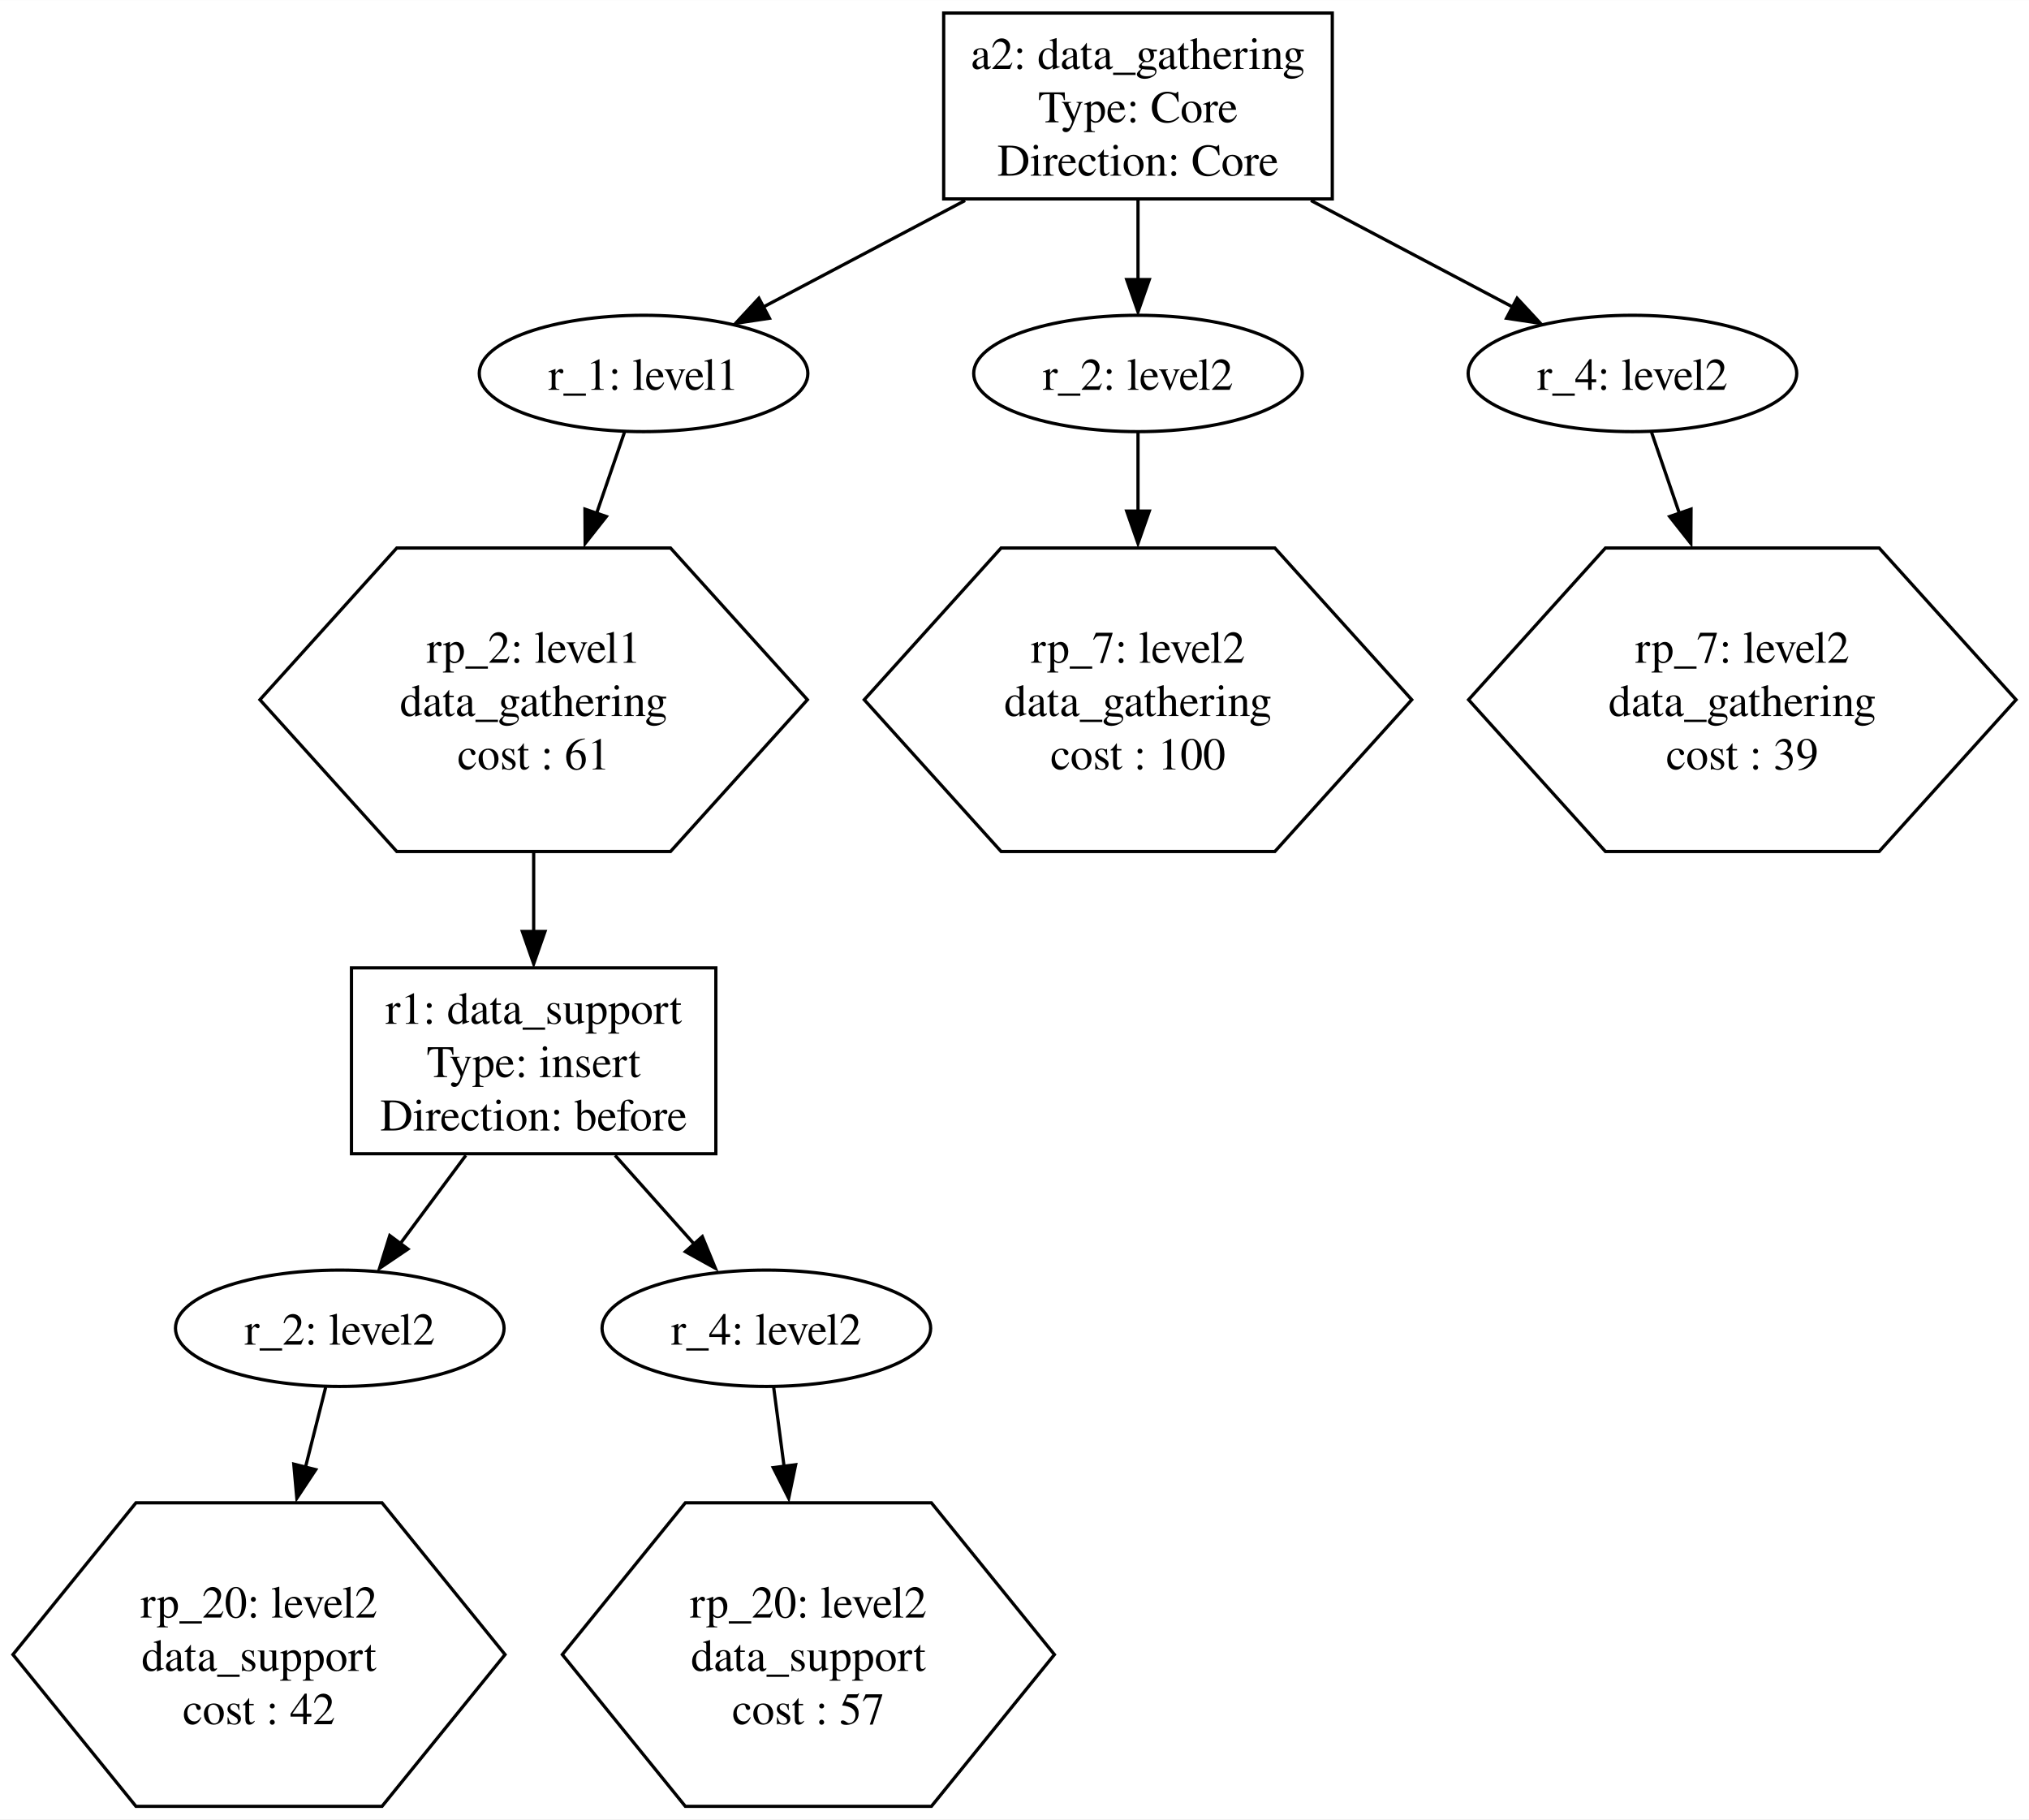
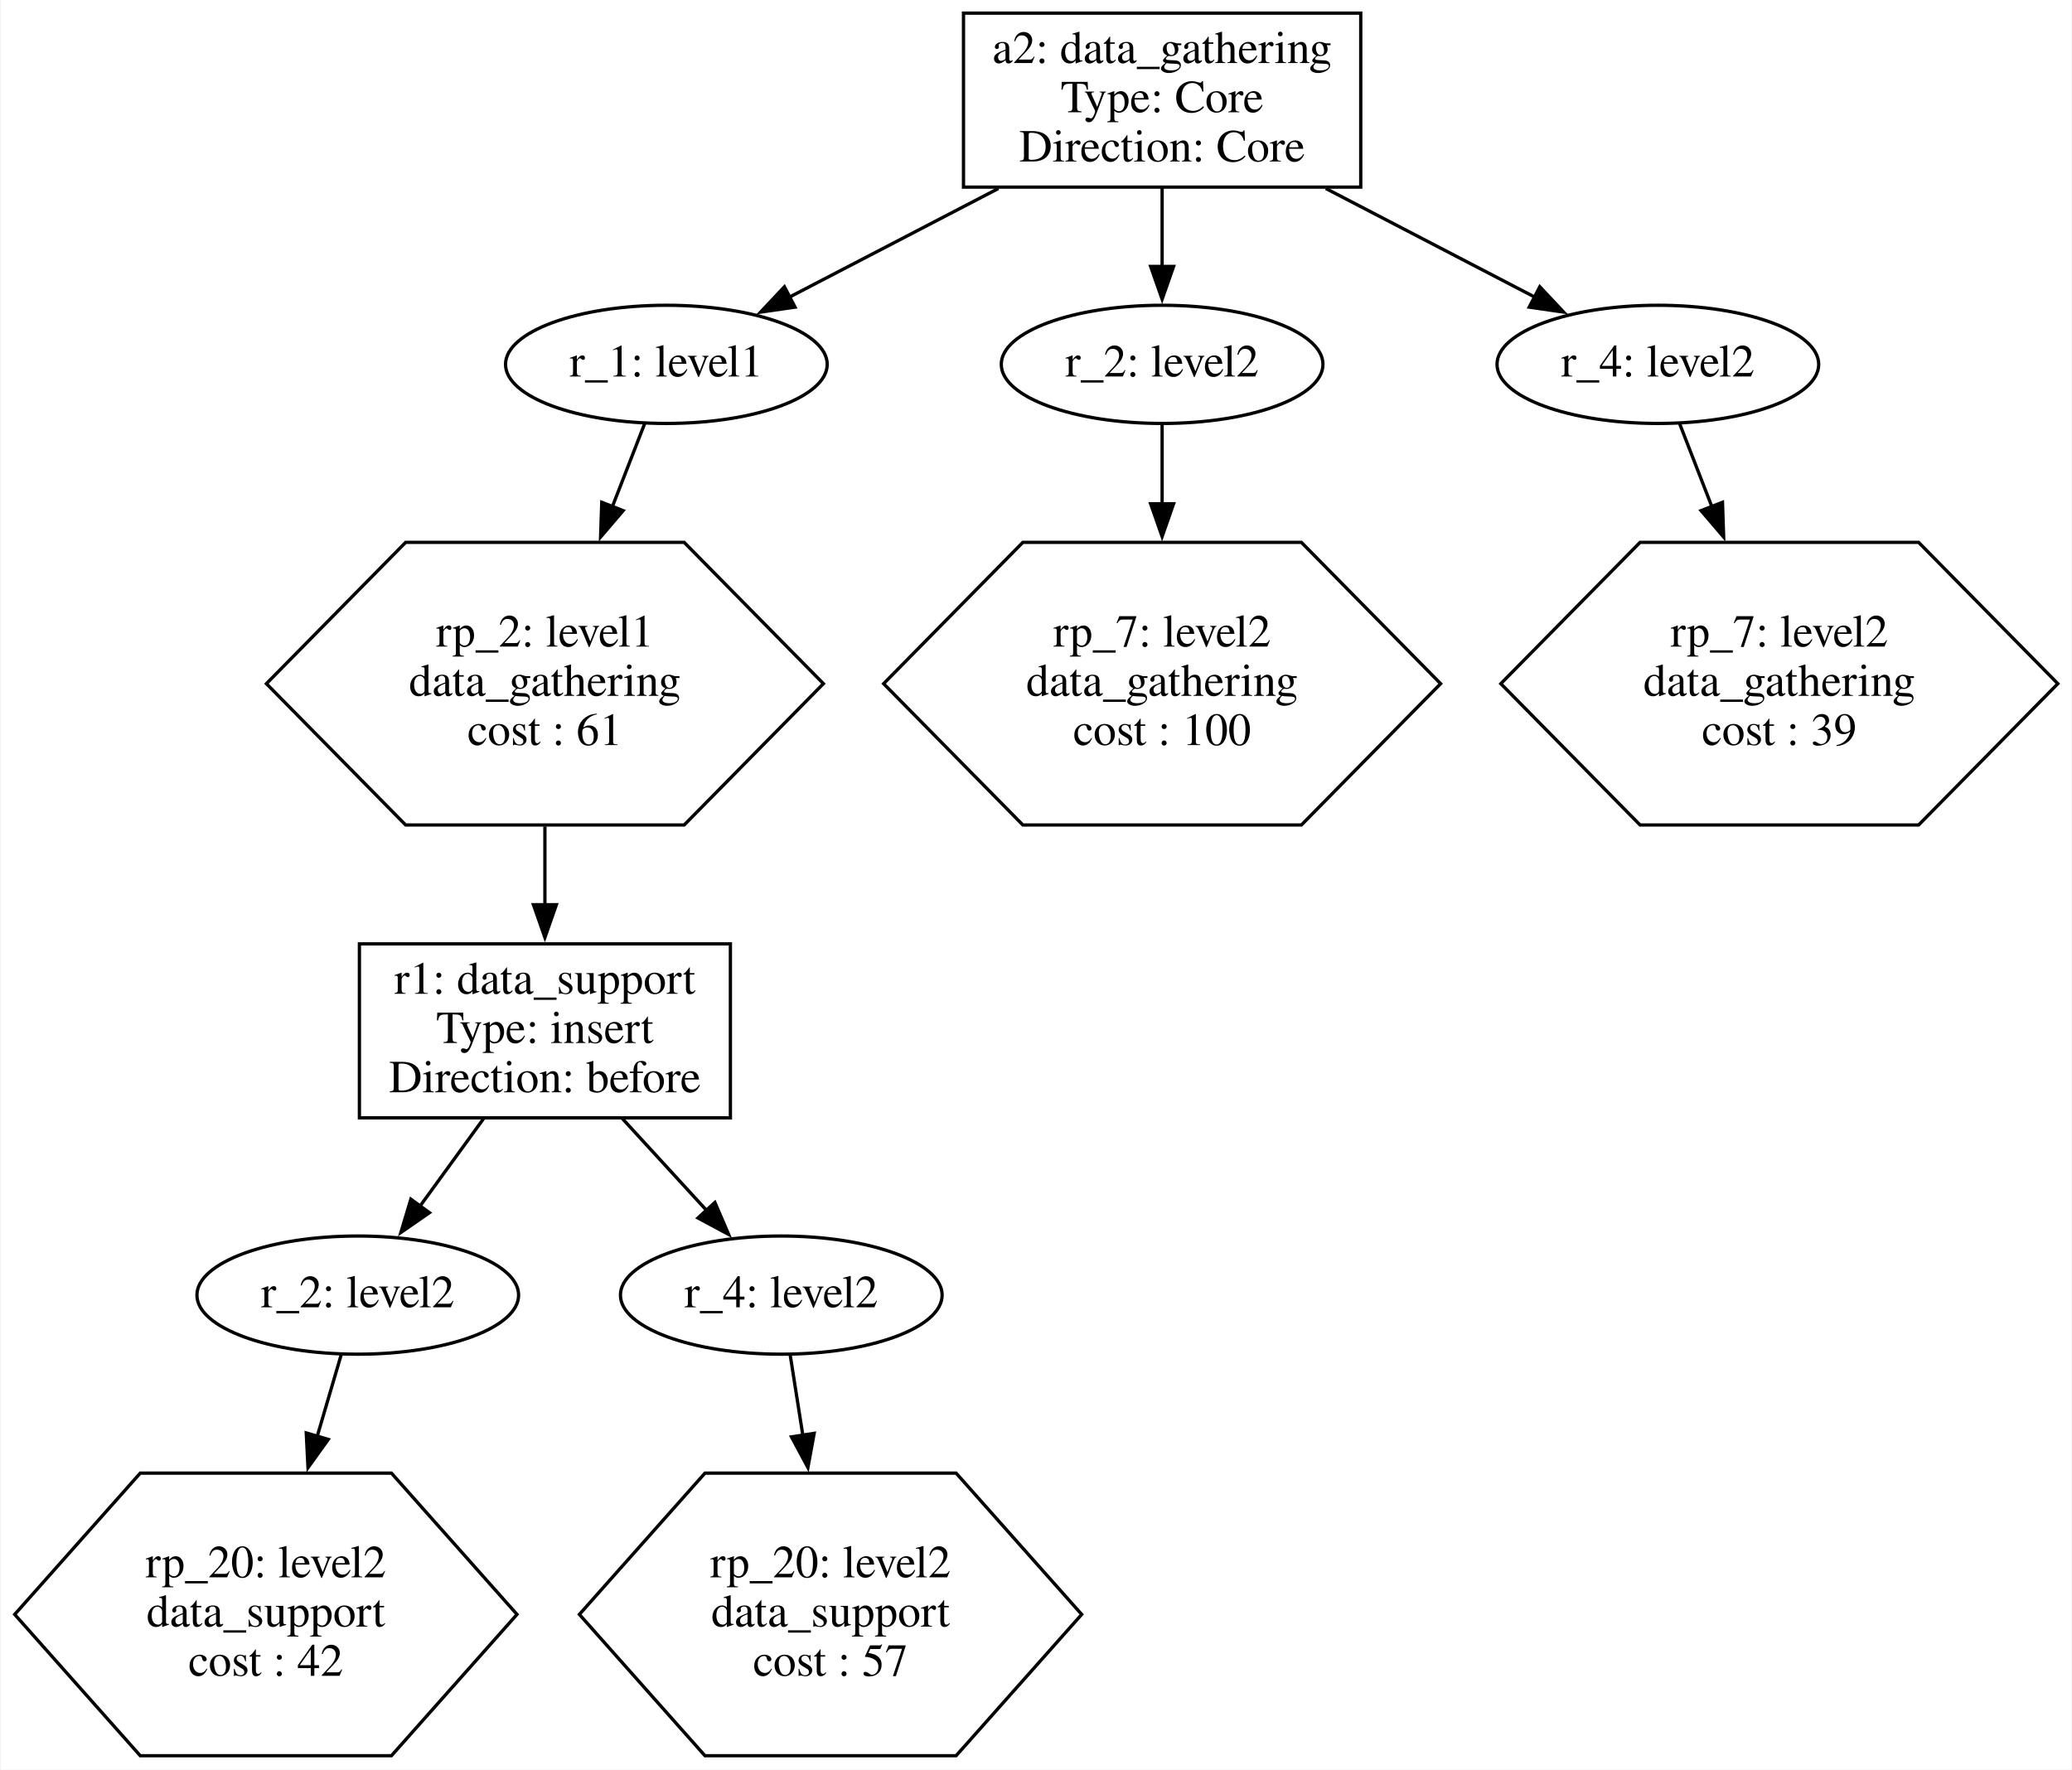
- <svg xmlns="http://www.w3.org/2000/svg" width="628pt" height="563pt" viewBox="0.00 0.00 627.85 562.79">
-   <g id="graph0" class="graph" transform="scale(1 1) rotate(0) translate(4 558.79)">
-     <polygon fill="white" stroke="none" points="-4,4 -4,-558.79 623.85,-558.79 623.85,4 -4,4" />
+ <svg xmlns="http://www.w3.org/2000/svg" width="631pt" height="539pt" viewBox="0.00 0.00 630.67 539.10">
+   <g id="graph0" class="graph" transform="scale(1 1) rotate(0) translate(4 535.1)">
+     <polygon fill="white" stroke="none" points="-4,4 -4,-535.1 626.67,-535.1 626.67,4 -4,4" />
    <g id="node1" class="node">
-       <polygon fill="none" stroke="black" points="408.26,-554.79 288.01,-554.79 288.01,-497.29 408.26,-497.29 408.26,-554.79" />
-       <text text-anchor="middle" x="348.14" y="-537.49" font-family="Times,serif" font-size="14.00">a2: data_gathering </text>
-       <text text-anchor="middle" x="348.14" y="-520.99" font-family="Times,serif" font-size="14.00"> Type: Core </text>
-       <text text-anchor="middle" x="348.14" y="-504.49" font-family="Times,serif" font-size="14.00"> Direction: Core</text>
+       <polygon fill="none" stroke="black" points="410.25,-531.1 289.25,-531.1 289.25,-478.1 410.25,-478.1 410.25,-531.1" />
+       <text text-anchor="middle" x="349.75" y="-515.9" font-family="Times,serif" font-size="14.00">a2: data_gathering </text>
+       <text text-anchor="middle" x="349.75" y="-500.9" font-family="Times,serif" font-size="14.00"> Type: Core </text>
+       <text text-anchor="middle" x="349.75" y="-485.9" font-family="Times,serif" font-size="14.00"> Direction: Core</text>
    </g>
    <g id="node2" class="node">
-       <ellipse fill="none" stroke="black" cx="195.14" cy="-443.29" rx="50.84" ry="18" />
-       <text text-anchor="middle" x="195.14" y="-438.24" font-family="Times,serif" font-size="14.00">r_1: level1</text>
+       <ellipse fill="none" stroke="black" cx="198.75" cy="-424.1" rx="48.99" ry="18" />
+       <text text-anchor="middle" x="198.75" y="-420.4" font-family="Times,serif" font-size="14.00">r_1: level1</text>
    </g>
    <g id="edge1" class="edge">
-       <path fill="none" stroke="black" d="M294.63,-496.8C274.03,-485.93 250.98,-473.76 232.25,-463.88" />
-       <polygon fill="black" stroke="black" points="234.1,-460.37 223.62,-458.8 230.83,-466.56 234.1,-460.37" />
+       <path fill="none" stroke="black" d="M299.89,-477.68C279.16,-466.9 255.5,-454.6 236.28,-444.61" />
+       <polygon fill="black" stroke="black" points="237.94,-441.53 227.45,-440.02 234.71,-447.74 237.94,-441.53" />
    </g>
    <g id="node9" class="node">
-       <ellipse fill="none" stroke="black" cx="348.14" cy="-443.29" rx="50.84" ry="18" />
-       <text text-anchor="middle" x="348.14" y="-438.24" font-family="Times,serif" font-size="14.00">r_2: level2</text>
+       <ellipse fill="none" stroke="black" cx="349.75" cy="-424.1" rx="48.99" ry="18" />
+       <text text-anchor="middle" x="349.75" y="-420.4" font-family="Times,serif" font-size="14.00">r_2: level2</text>
    </g>
    <g id="edge8" class="edge">
-       <path fill="none" stroke="black" d="M348.14,-496.8C348.14,-488.86 348.14,-480.22 348.14,-472.29" />
-       <polygon fill="black" stroke="black" points="351.64,-472.34 348.14,-462.34 344.64,-472.34 351.64,-472.34" />
+       <path fill="none" stroke="black" d="M349.75,-477.89C349.75,-470.17 349.75,-461.66 349.75,-453.76" />
+       <polygon fill="black" stroke="black" points="353.25,-453.94 349.75,-443.94 346.25,-453.94 353.25,-453.94" />
    </g>
    <g id="node11" class="node">
-       <ellipse fill="none" stroke="black" cx="501.14" cy="-443.29" rx="50.84" ry="18" />
-       <text text-anchor="middle" x="501.14" y="-438.24" font-family="Times,serif" font-size="14.00">r_4: level2</text>
+       <ellipse fill="none" stroke="black" cx="500.75" cy="-424.1" rx="48.99" ry="18" />
+       <text text-anchor="middle" x="500.75" y="-420.4" font-family="Times,serif" font-size="14.00">r_4: level2</text>
    </g>
    <g id="edge10" class="edge">
-       <path fill="none" stroke="black" d="M401.65,-496.8C422.25,-485.93 445.3,-473.76 464.02,-463.88" />
-       <polygon fill="black" stroke="black" points="465.45,-466.56 472.66,-458.8 462.18,-460.37 465.45,-466.56" />
+       <path fill="none" stroke="black" d="M399.61,-477.68C420.34,-466.9 444,-454.6 463.22,-444.61" />
+       <polygon fill="black" stroke="black" points="464.79,-447.74 472.05,-440.02 461.56,-441.53 464.79,-447.74" />
    </g>
    <g id="node3" class="node">
-       <polygon fill="none" stroke="black" points="245.85,-342.35 203.49,-389.29 118.78,-389.29 76.43,-342.35 118.78,-295.4 203.49,-295.4 245.85,-342.35" />
-       <text text-anchor="middle" x="161.14" y="-353.8" font-family="Times,serif" font-size="14.00">rp_2: level1 </text>
-       <text text-anchor="middle" x="161.14" y="-337.3" font-family="Times,serif" font-size="14.00"> data_gathering </text>
-       <text text-anchor="middle" x="161.14" y="-320.8" font-family="Times,serif" font-size="14.00"> cost : 61</text>
+       <polygon fill="none" stroke="black" points="246.58,-326.82 204.17,-369.87 119.33,-369.87 76.92,-326.82 119.33,-283.77 204.17,-283.77 246.58,-326.82" />
+       <text text-anchor="middle" x="161.75" y="-338.12" font-family="Times,serif" font-size="14.00">rp_2: level1 </text>
+       <text text-anchor="middle" x="161.75" y="-323.12" font-family="Times,serif" font-size="14.00"> data_gathering </text>
+       <text text-anchor="middle" x="161.75" y="-308.12" font-family="Times,serif" font-size="14.00"> cost : 61</text>
    </g>
    <g id="edge2" class="edge">
-       <path fill="none" stroke="black" d="M189.22,-425.06C186.76,-417.9 183.75,-409.14 180.62,-400.05" />
-       <polygon fill="black" stroke="black" points="183.63,-399.03 177.07,-390.71 177.01,-401.31 183.63,-399.03" />
+       <path fill="none" stroke="black" d="M192.14,-406.06C189.3,-398.75 185.81,-389.77 182.22,-380.54" />
+       <polygon fill="black" stroke="black" points="185.59,-379.54 178.71,-371.49 179.07,-382.08 185.59,-379.54" />
    </g>
    <g id="node4" class="node">
-       <polygon fill="none" stroke="black" points="217.51,-259.4 104.76,-259.4 104.76,-201.9 217.51,-201.9 217.51,-259.4" />
-       <text text-anchor="middle" x="161.14" y="-242.1" font-family="Times,serif" font-size="14.00">r1: data_support </text>
-       <text text-anchor="middle" x="161.14" y="-225.6" font-family="Times,serif" font-size="14.00"> Type: insert </text>
-       <text text-anchor="middle" x="161.14" y="-209.1" font-family="Times,serif" font-size="14.00"> Direction: before</text>
+       <polygon fill="none" stroke="black" points="218.25,-247.55 105.25,-247.55 105.25,-194.55 218.25,-194.55 218.25,-247.55" />
+       <text text-anchor="middle" x="161.75" y="-232.35" font-family="Times,serif" font-size="14.00">r1: data_support </text>
+       <text text-anchor="middle" x="161.75" y="-217.35" font-family="Times,serif" font-size="14.00"> Type: insert </text>
+       <text text-anchor="middle" x="161.75" y="-202.35" font-family="Times,serif" font-size="14.00"> Direction: before</text>
    </g>
    <g id="edge3" class="edge">
-       <path fill="none" stroke="black" d="M161.14,-295.14C161.14,-286.94 161.14,-278.48 161.14,-270.51" />
-       <polygon fill="black" stroke="black" points="164.64,-270.65 161.14,-260.65 157.64,-270.65 164.64,-270.65" />
+       <path fill="none" stroke="black" d="M161.75,-283.31C161.75,-275.36 161.75,-267.1 161.75,-259.32" />
+       <polygon fill="black" stroke="black" points="165.25,-259.49 161.75,-249.49 158.25,-259.49 165.25,-259.49" />
    </g>
    <g id="node5" class="node">
-       <ellipse fill="none" stroke="black" cx="101.14" cy="-147.9" rx="50.84" ry="18" />
-       <text text-anchor="middle" x="101.14" y="-142.85" font-family="Times,serif" font-size="14.00">r_2: level2</text>
+       <ellipse fill="none" stroke="black" cx="104.75" cy="-140.55" rx="48.99" ry="18" />
+       <text text-anchor="middle" x="104.75" y="-136.85" font-family="Times,serif" font-size="14.00">r_2: level2</text>
    </g>
    <g id="edge4" class="edge">
-       <path fill="none" stroke="black" d="M140.15,-201.4C133.53,-192.49 126.26,-182.71 119.82,-174.03" />
-       <polygon fill="black" stroke="black" points="122.23,-172.41 113.45,-166.47 116.61,-176.58 122.23,-172.41" />
+       <path fill="none" stroke="black" d="M143.09,-194.34C136.86,-185.77 129.92,-176.21 123.67,-167.6" />
+       <polygon fill="black" stroke="black" points="126.58,-165.66 117.88,-159.63 120.92,-169.77 126.58,-165.66" />
    </g>
    <g id="node7" class="node">
-       <ellipse fill="none" stroke="black" cx="233.14" cy="-147.9" rx="50.84" ry="18" />
-       <text text-anchor="middle" x="233.14" y="-142.85" font-family="Times,serif" font-size="14.00">r_4: level2</text>
+       <ellipse fill="none" stroke="black" cx="233.75" cy="-140.55" rx="48.99" ry="18" />
+       <text text-anchor="middle" x="233.75" y="-136.85" font-family="Times,serif" font-size="14.00">r_4: level2</text>
    </g>
    <g id="edge6" class="edge">
-       <path fill="none" stroke="black" d="M186.32,-201.4C194.43,-192.31 203.35,-182.3 211.21,-173.49" />
-       <polygon fill="black" stroke="black" points="213.32,-176.26 217.36,-166.47 208.09,-171.6 213.32,-176.26" />
+       <path fill="none" stroke="black" d="M185.33,-194.34C193.57,-185.36 202.8,-175.29 210.98,-166.37" />
+       <polygon fill="black" stroke="black" points="213.53,-168.78 217.71,-159.04 208.37,-164.05 213.53,-168.78" />
    </g>
    <g id="node6" class="node">
-       <polygon fill="none" stroke="black" points="152.28,-46.95 114.21,-93.9 38.07,-93.9 0,-46.95 38.07,0 114.21,0 152.28,-46.95" />
-       <text text-anchor="middle" x="76.14" y="-58.4" font-family="Times,serif" font-size="14.00">rp_20: level2 </text>
-       <text text-anchor="middle" x="76.14" y="-41.9" font-family="Times,serif" font-size="14.00"> data_support </text>
-       <text text-anchor="middle" x="76.14" y="-25.4" font-family="Times,serif" font-size="14.00"> cost : 42</text>
+       <polygon fill="none" stroke="black" points="153.25,-43.27 115,-86.32 38.5,-86.32 0.25,-43.27 38.5,-0.22 115,-0.22 153.25,-43.27" />
+       <text text-anchor="middle" x="76.75" y="-54.57" font-family="Times,serif" font-size="14.00">rp_20: level2 </text>
+       <text text-anchor="middle" x="76.75" y="-39.57" font-family="Times,serif" font-size="14.00"> data_support </text>
+       <text text-anchor="middle" x="76.75" y="-24.57" font-family="Times,serif" font-size="14.00"> cost : 42</text>
    </g>
    <g id="edge5" class="edge">
-       <path fill="none" stroke="black" d="M96.78,-129.66C94.99,-122.58 92.81,-113.93 90.54,-104.95" />
-       <polygon fill="black" stroke="black" points="93.7,-104.16 87.85,-95.32 86.91,-105.87 93.7,-104.16" />
+       <path fill="none" stroke="black" d="M99.74,-122.52C97.62,-115.28 95.01,-106.42 92.33,-97.29" />
+       <polygon fill="black" stroke="black" points="95.77,-96.59 89.59,-87.98 89.06,-98.56 95.77,-96.59" />
    </g>
    <g id="node8" class="node">
-       <polygon fill="none" stroke="black" points="322.28,-46.95 284.21,-93.9 208.07,-93.9 170,-46.95 208.07,0 284.21,0 322.28,-46.95" />
-       <text text-anchor="middle" x="246.14" y="-58.4" font-family="Times,serif" font-size="14.00">rp_20: level2 </text>
-       <text text-anchor="middle" x="246.14" y="-41.9" font-family="Times,serif" font-size="14.00"> data_support </text>
-       <text text-anchor="middle" x="246.14" y="-25.4" font-family="Times,serif" font-size="14.00"> cost : 57</text>
+       <polygon fill="none" stroke="black" points="325.25,-43.27 287,-86.32 210.5,-86.32 172.25,-43.27 210.5,-0.22 287,-0.22 325.25,-43.27" />
+       <text text-anchor="middle" x="248.75" y="-54.57" font-family="Times,serif" font-size="14.00">rp_20: level2 </text>
+       <text text-anchor="middle" x="248.75" y="-39.57" font-family="Times,serif" font-size="14.00"> data_support </text>
+       <text text-anchor="middle" x="248.75" y="-24.57" font-family="Times,serif" font-size="14.00"> cost : 57</text>
    </g>
    <g id="edge7" class="edge">
-       <path fill="none" stroke="black" d="M235.4,-129.66C236.33,-122.58 237.47,-113.93 238.65,-104.95" />
-       <polygon fill="black" stroke="black" points="242.21,-105.69 240.05,-95.32 235.27,-104.78 242.21,-105.69" />
+       <path fill="none" stroke="black" d="M236.43,-122.52C237.55,-115.44 238.91,-106.8 240.31,-97.88" />
+       <polygon fill="black" stroke="black" points="243.77,-98.44 241.86,-88.02 236.85,-97.36 243.77,-98.44" />
    </g>
    <g id="node10" class="node">
-       <polygon fill="none" stroke="black" points="432.85,-342.35 390.49,-389.29 305.78,-389.29 263.43,-342.35 305.78,-295.4 390.49,-295.4 432.85,-342.35" />
-       <text text-anchor="middle" x="348.14" y="-353.8" font-family="Times,serif" font-size="14.00">rp_7: level2 </text>
-       <text text-anchor="middle" x="348.14" y="-337.3" font-family="Times,serif" font-size="14.00"> data_gathering </text>
-       <text text-anchor="middle" x="348.14" y="-320.8" font-family="Times,serif" font-size="14.00"> cost : 100</text>
+       <polygon fill="none" stroke="black" points="434.58,-326.82 392.17,-369.87 307.33,-369.87 264.92,-326.82 307.33,-283.77 392.17,-283.77 434.58,-326.82" />
+       <text text-anchor="middle" x="349.75" y="-338.12" font-family="Times,serif" font-size="14.00">rp_7: level2 </text>
+       <text text-anchor="middle" x="349.75" y="-323.12" font-family="Times,serif" font-size="14.00"> data_gathering </text>
+       <text text-anchor="middle" x="349.75" y="-308.12" font-family="Times,serif" font-size="14.00"> cost : 100</text>
    </g>
    <g id="edge9" class="edge">
-       <path fill="none" stroke="black" d="M348.14,-425.06C348.14,-418.05 348.14,-409.52 348.14,-400.64" />
-       <polygon fill="black" stroke="black" points="351.64,-400.71 348.14,-390.71 344.64,-400.71 351.64,-400.71" />
+       <path fill="none" stroke="black" d="M349.75,-405.62C349.75,-398.67 349.75,-390.27 349.75,-381.6" />
+       <polygon fill="black" stroke="black" points="353.25,-381.64 349.75,-371.64 346.25,-381.64 353.25,-381.64" />
    </g>
    <g id="node12" class="node">
-       <polygon fill="none" stroke="black" points="619.85,-342.35 577.49,-389.29 492.78,-389.29 450.43,-342.35 492.78,-295.4 577.49,-295.4 619.85,-342.35" />
-       <text text-anchor="middle" x="535.14" y="-353.8" font-family="Times,serif" font-size="14.00">rp_7: level2 </text>
-       <text text-anchor="middle" x="535.14" y="-337.3" font-family="Times,serif" font-size="14.00"> data_gathering </text>
-       <text text-anchor="middle" x="535.14" y="-320.8" font-family="Times,serif" font-size="14.00"> cost : 39</text>
+       <polygon fill="none" stroke="black" points="622.58,-326.82 580.17,-369.87 495.33,-369.87 452.92,-326.82 495.33,-283.77 580.17,-283.77 622.58,-326.82" />
+       <text text-anchor="middle" x="537.75" y="-338.12" font-family="Times,serif" font-size="14.00">rp_7: level2 </text>
+       <text text-anchor="middle" x="537.75" y="-323.12" font-family="Times,serif" font-size="14.00"> data_gathering </text>
+       <text text-anchor="middle" x="537.75" y="-308.12" font-family="Times,serif" font-size="14.00"> cost : 39</text>
    </g>
    <g id="edge11" class="edge">
-       <path fill="none" stroke="black" d="M507.06,-425.06C509.52,-417.9 512.53,-409.14 515.65,-400.05" />
-       <polygon fill="black" stroke="black" points="519.27,-401.31 519.21,-390.71 512.65,-399.03 519.27,-401.31" />
+       <path fill="none" stroke="black" d="M507.37,-406.06C510.2,-398.75 513.69,-389.77 517.28,-380.54" />
+       <polygon fill="black" stroke="black" points="520.44,-382.08 520.79,-371.49 513.91,-379.54 520.44,-382.08" />
    </g>
  </g>
</svg>
